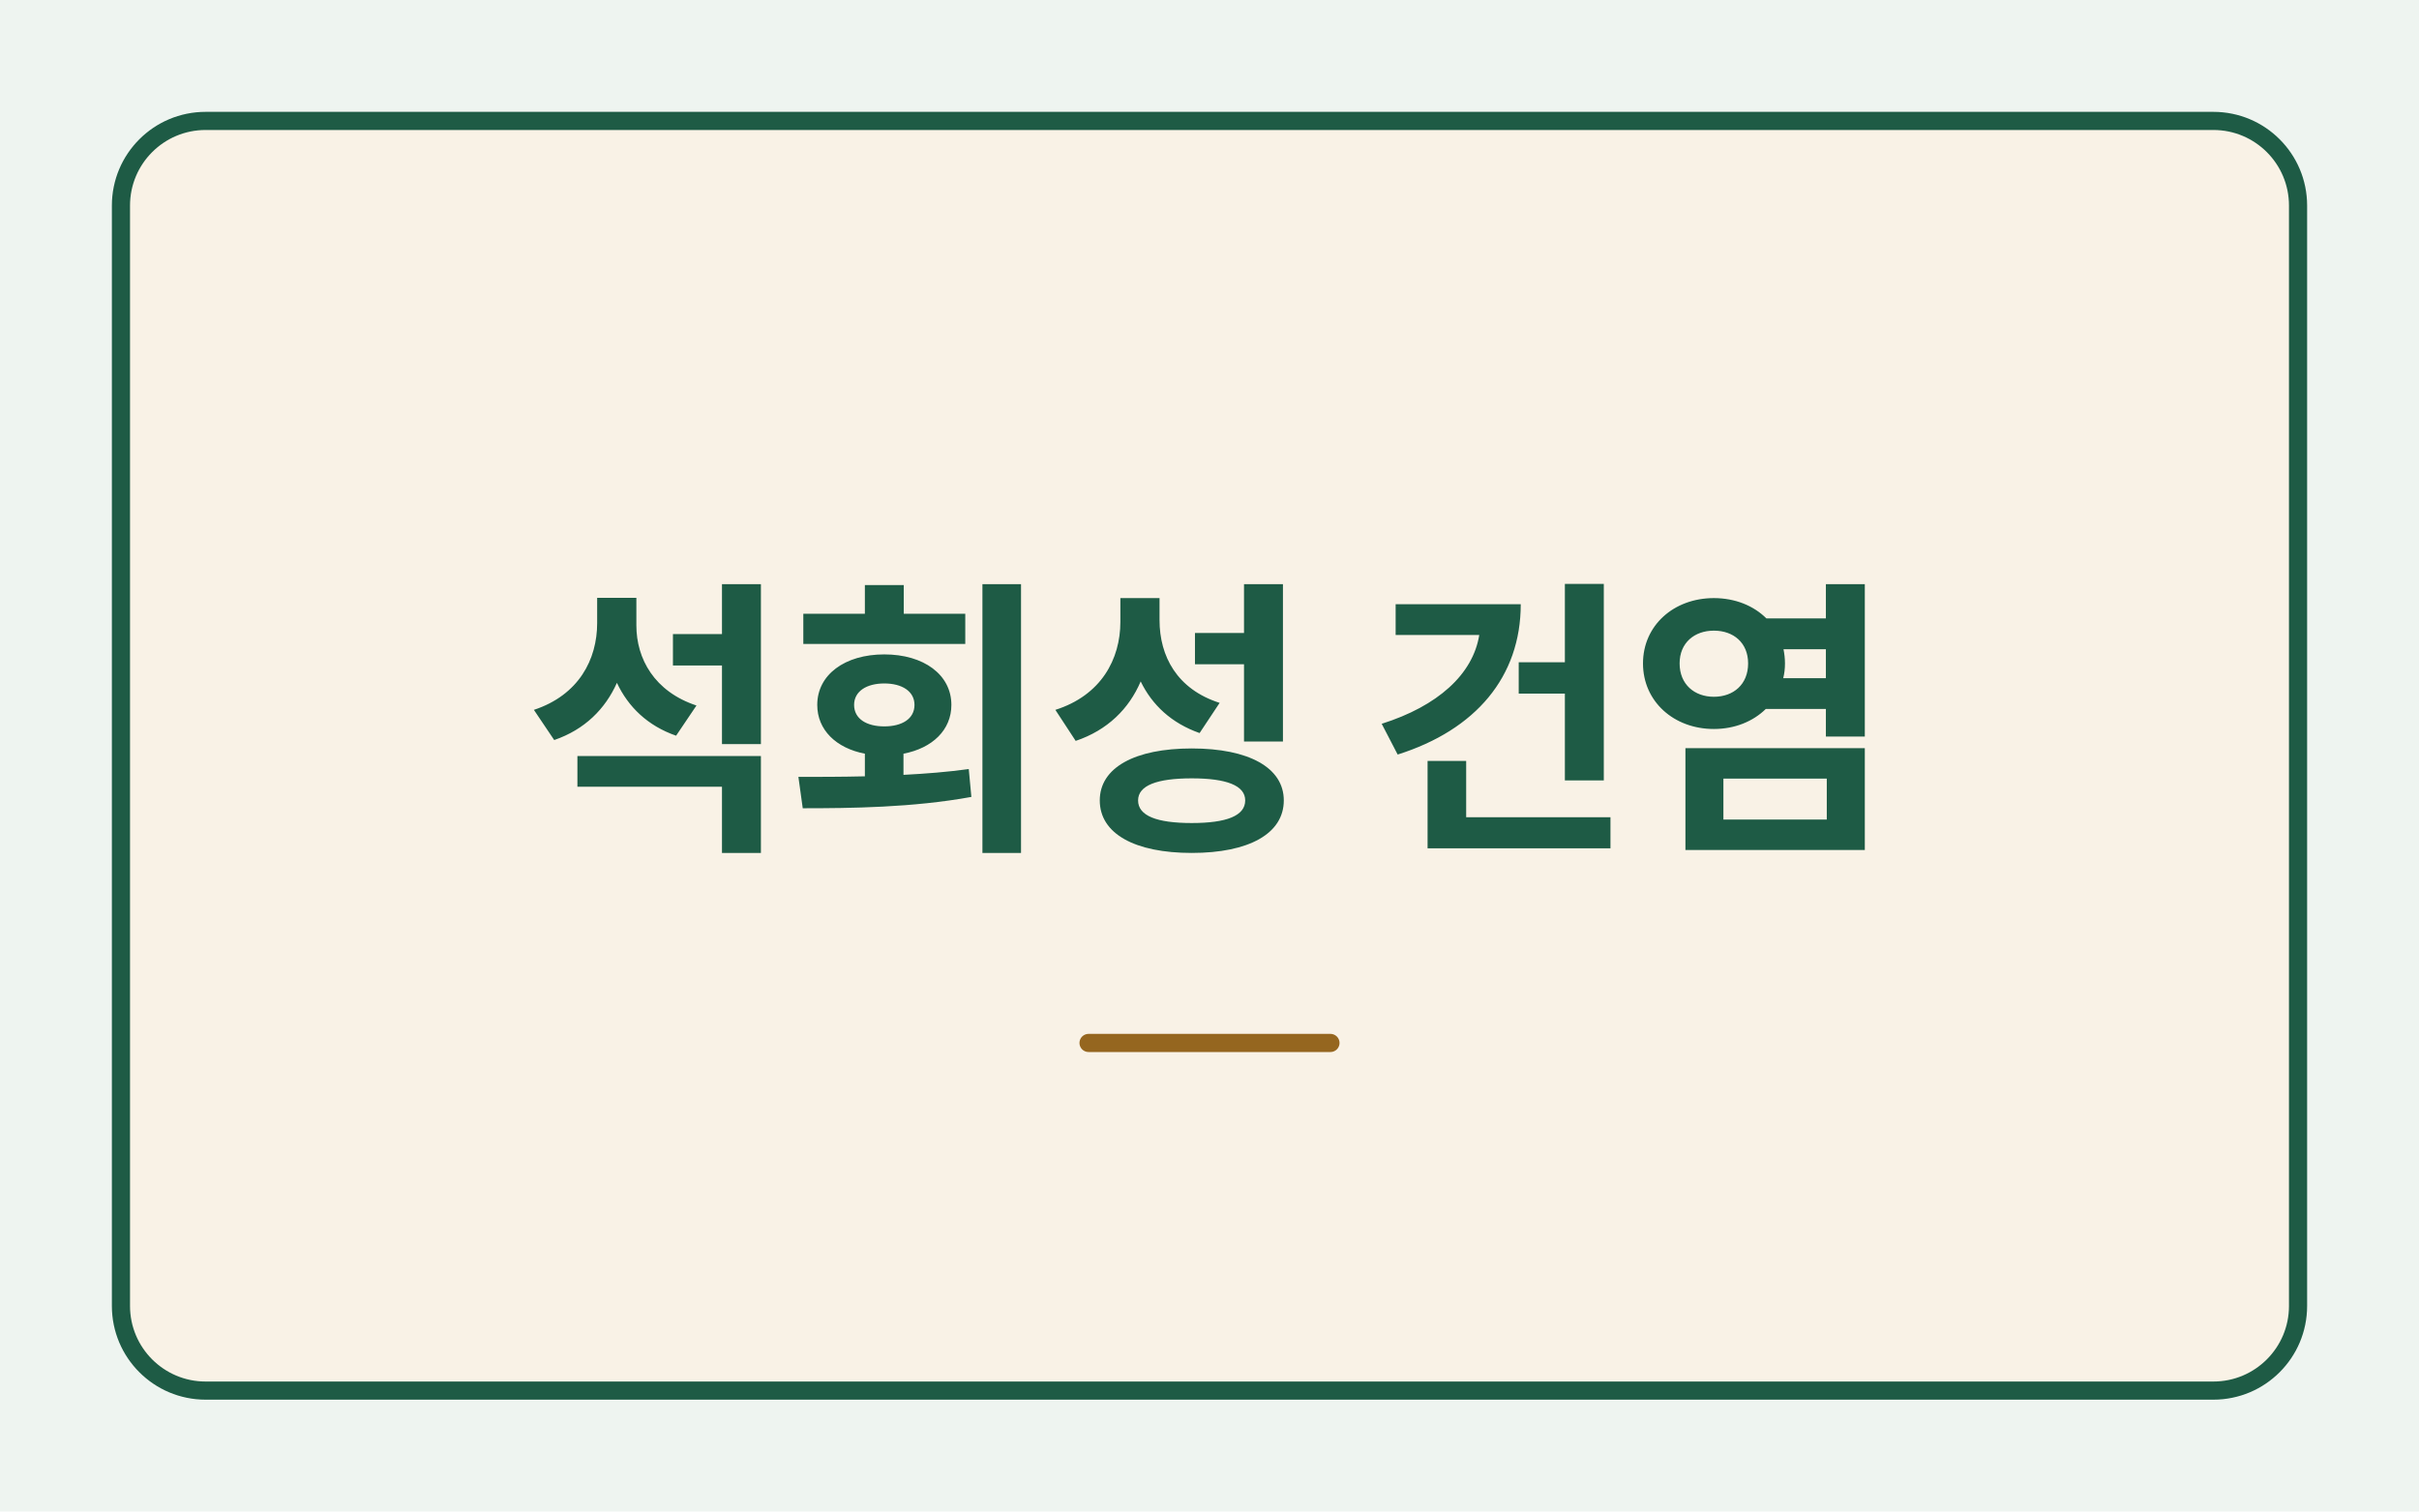
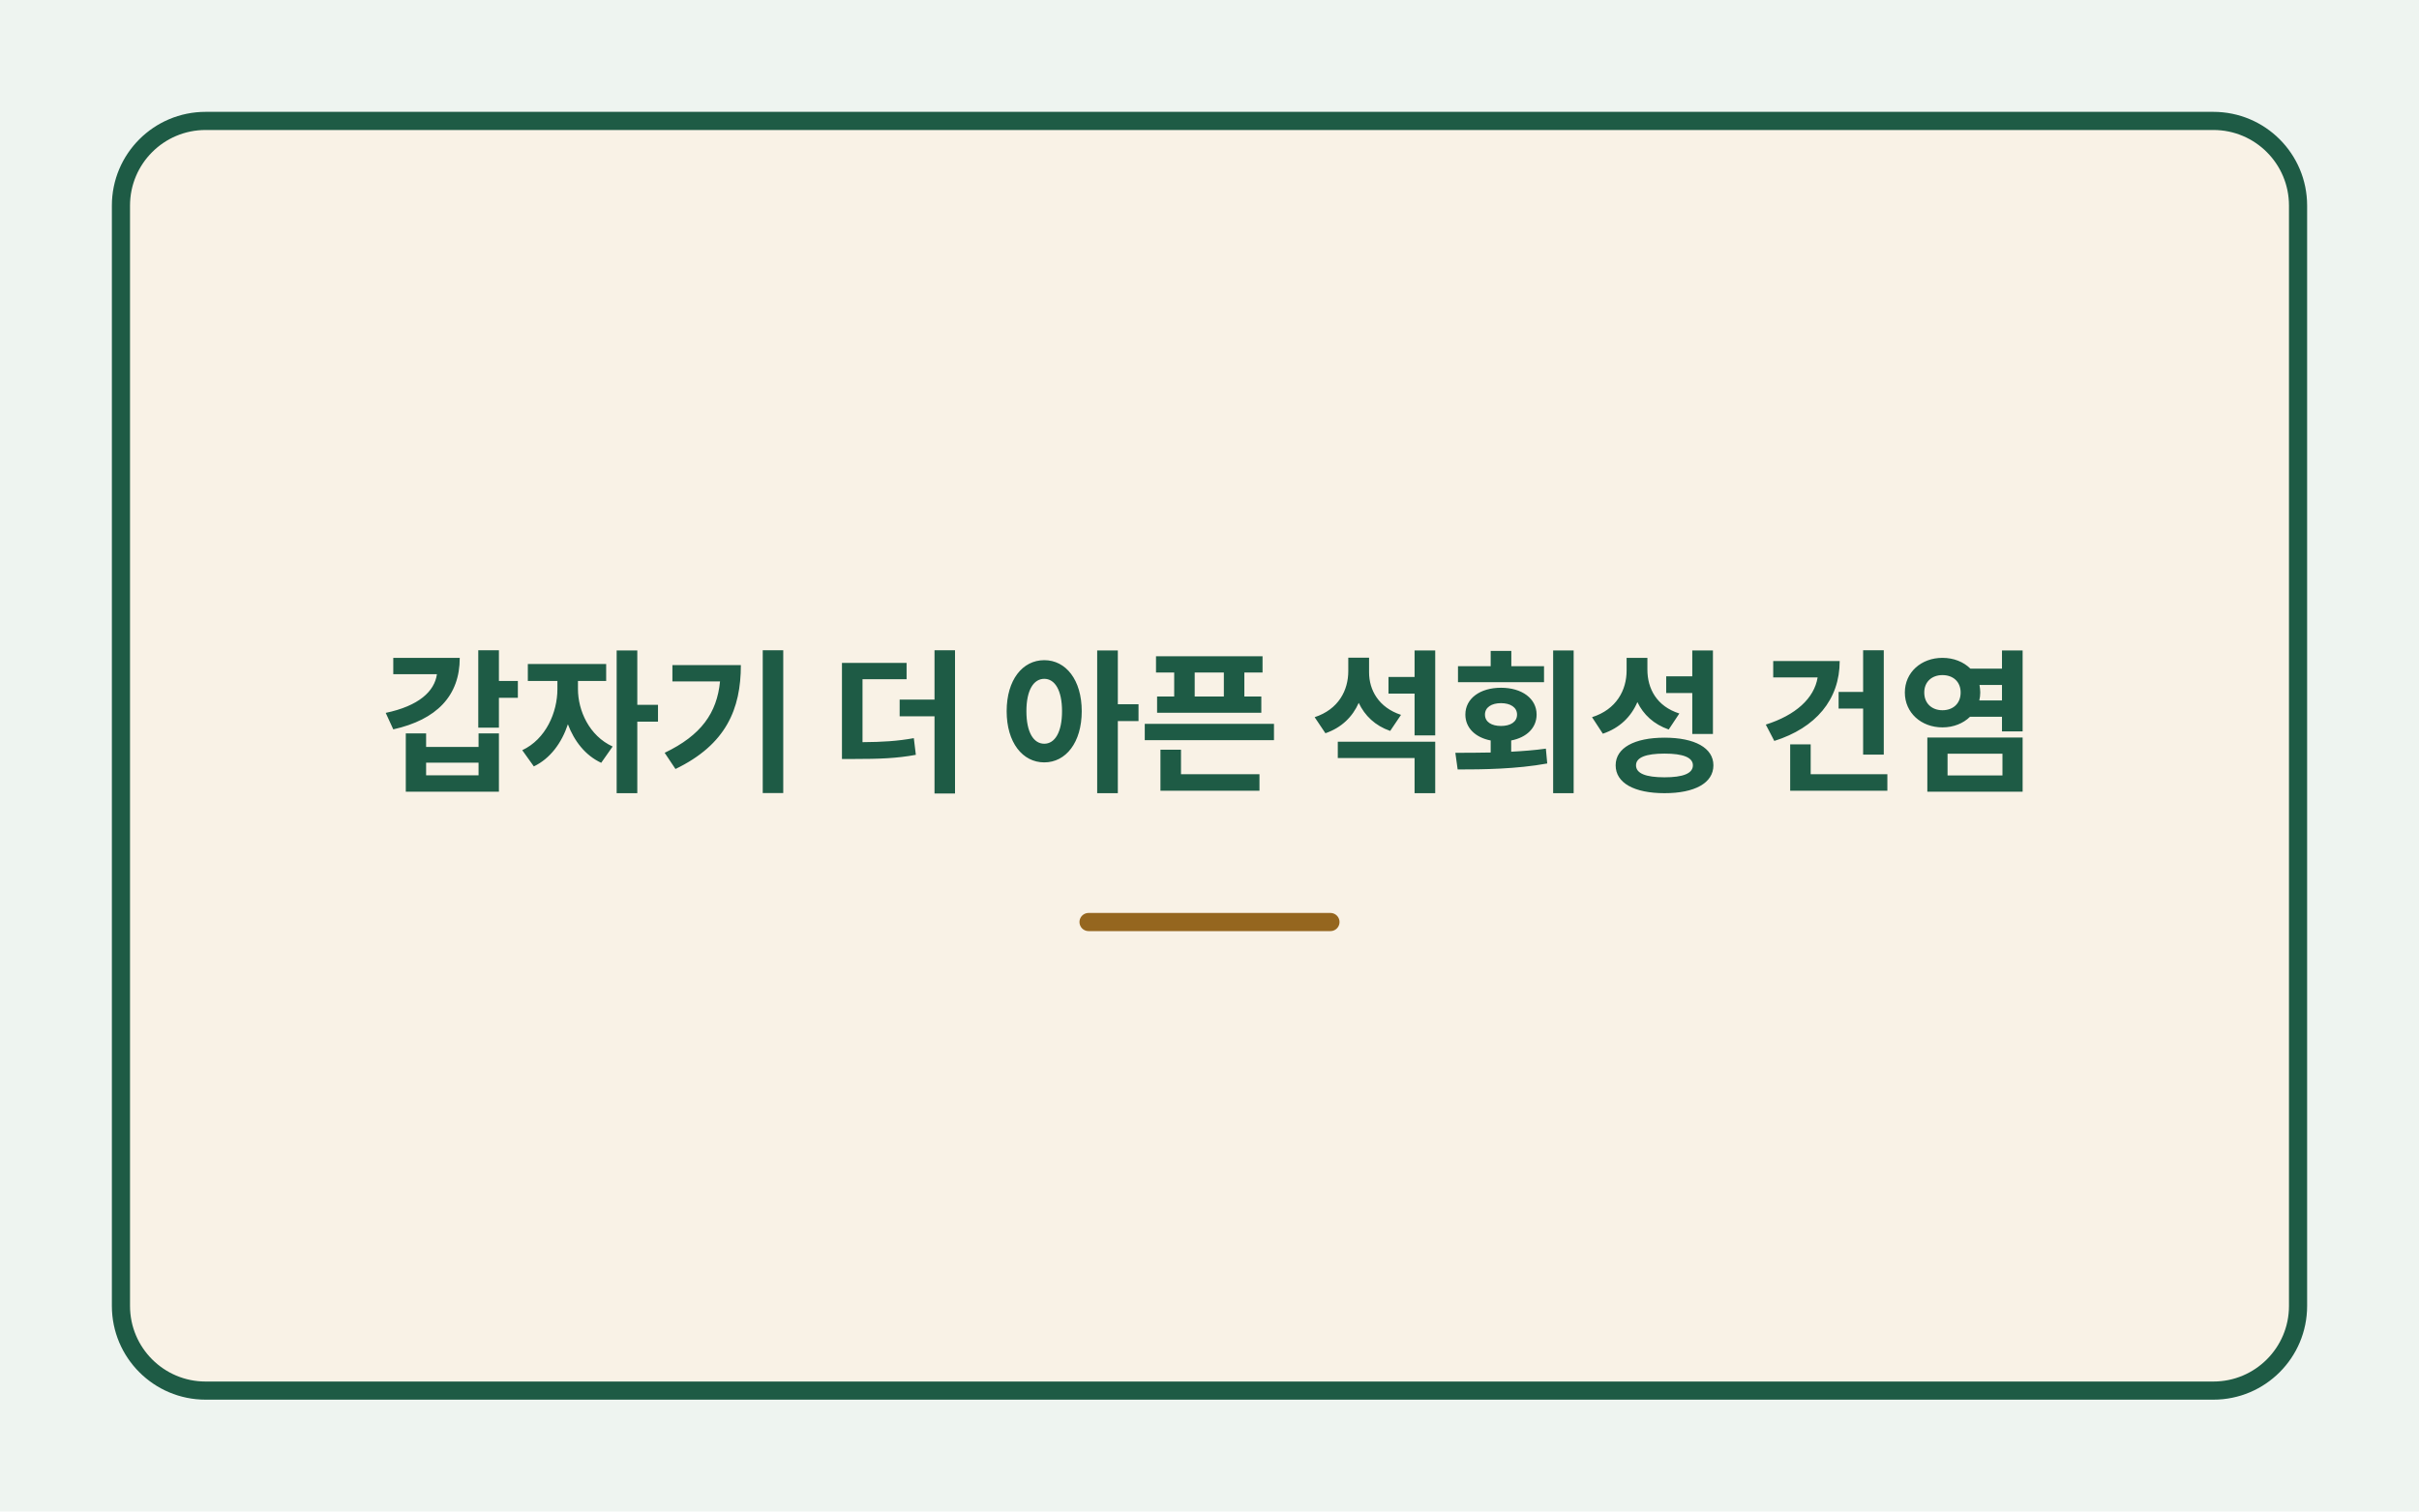
- <svg xmlns="http://www.w3.org/2000/svg" viewBox="0 0 800 500" role="img" aria-label="석회성 건염">
+ <svg xmlns="http://www.w3.org/2000/svg" viewBox="0 0 800 500" role="img" aria-label="갑자기 더 아픈 석회성 건염">
  <rect width="800" height="500" fill="#eef4f0" />
  <rect x="40" y="40" width="720" height="420" rx="28" fill="#f9f2e6" stroke="#1e5b45" stroke-width="6" />
-   <text x="400" y="240" text-anchor="middle" dominant-baseline="middle" font-family="Pretendard, 'Apple SD Gothic Neo', 'Noto Sans KR', 'Malgun Gothic', sans-serif" font-size="96" font-weight="800" letter-spacing="-2" fill="#1e5b45">석회성 건염</text>
-   <path d="M360 345h80" stroke="#95661f" stroke-width="6" stroke-linecap="round" />
+   <text x="400" y="240" text-anchor="middle" dominant-baseline="middle" font-family="Pretendard, 'Apple SD Gothic Neo', 'Noto Sans KR', 'Malgun Gothic', sans-serif" font-size="51" font-weight="800" letter-spacing="-1" fill="#1e5b45">갑자기 더 아픈 석회성 건염</text>
+   <path d="M360 305h80" stroke="#95661f" stroke-width="6" stroke-linecap="round" />
</svg>
